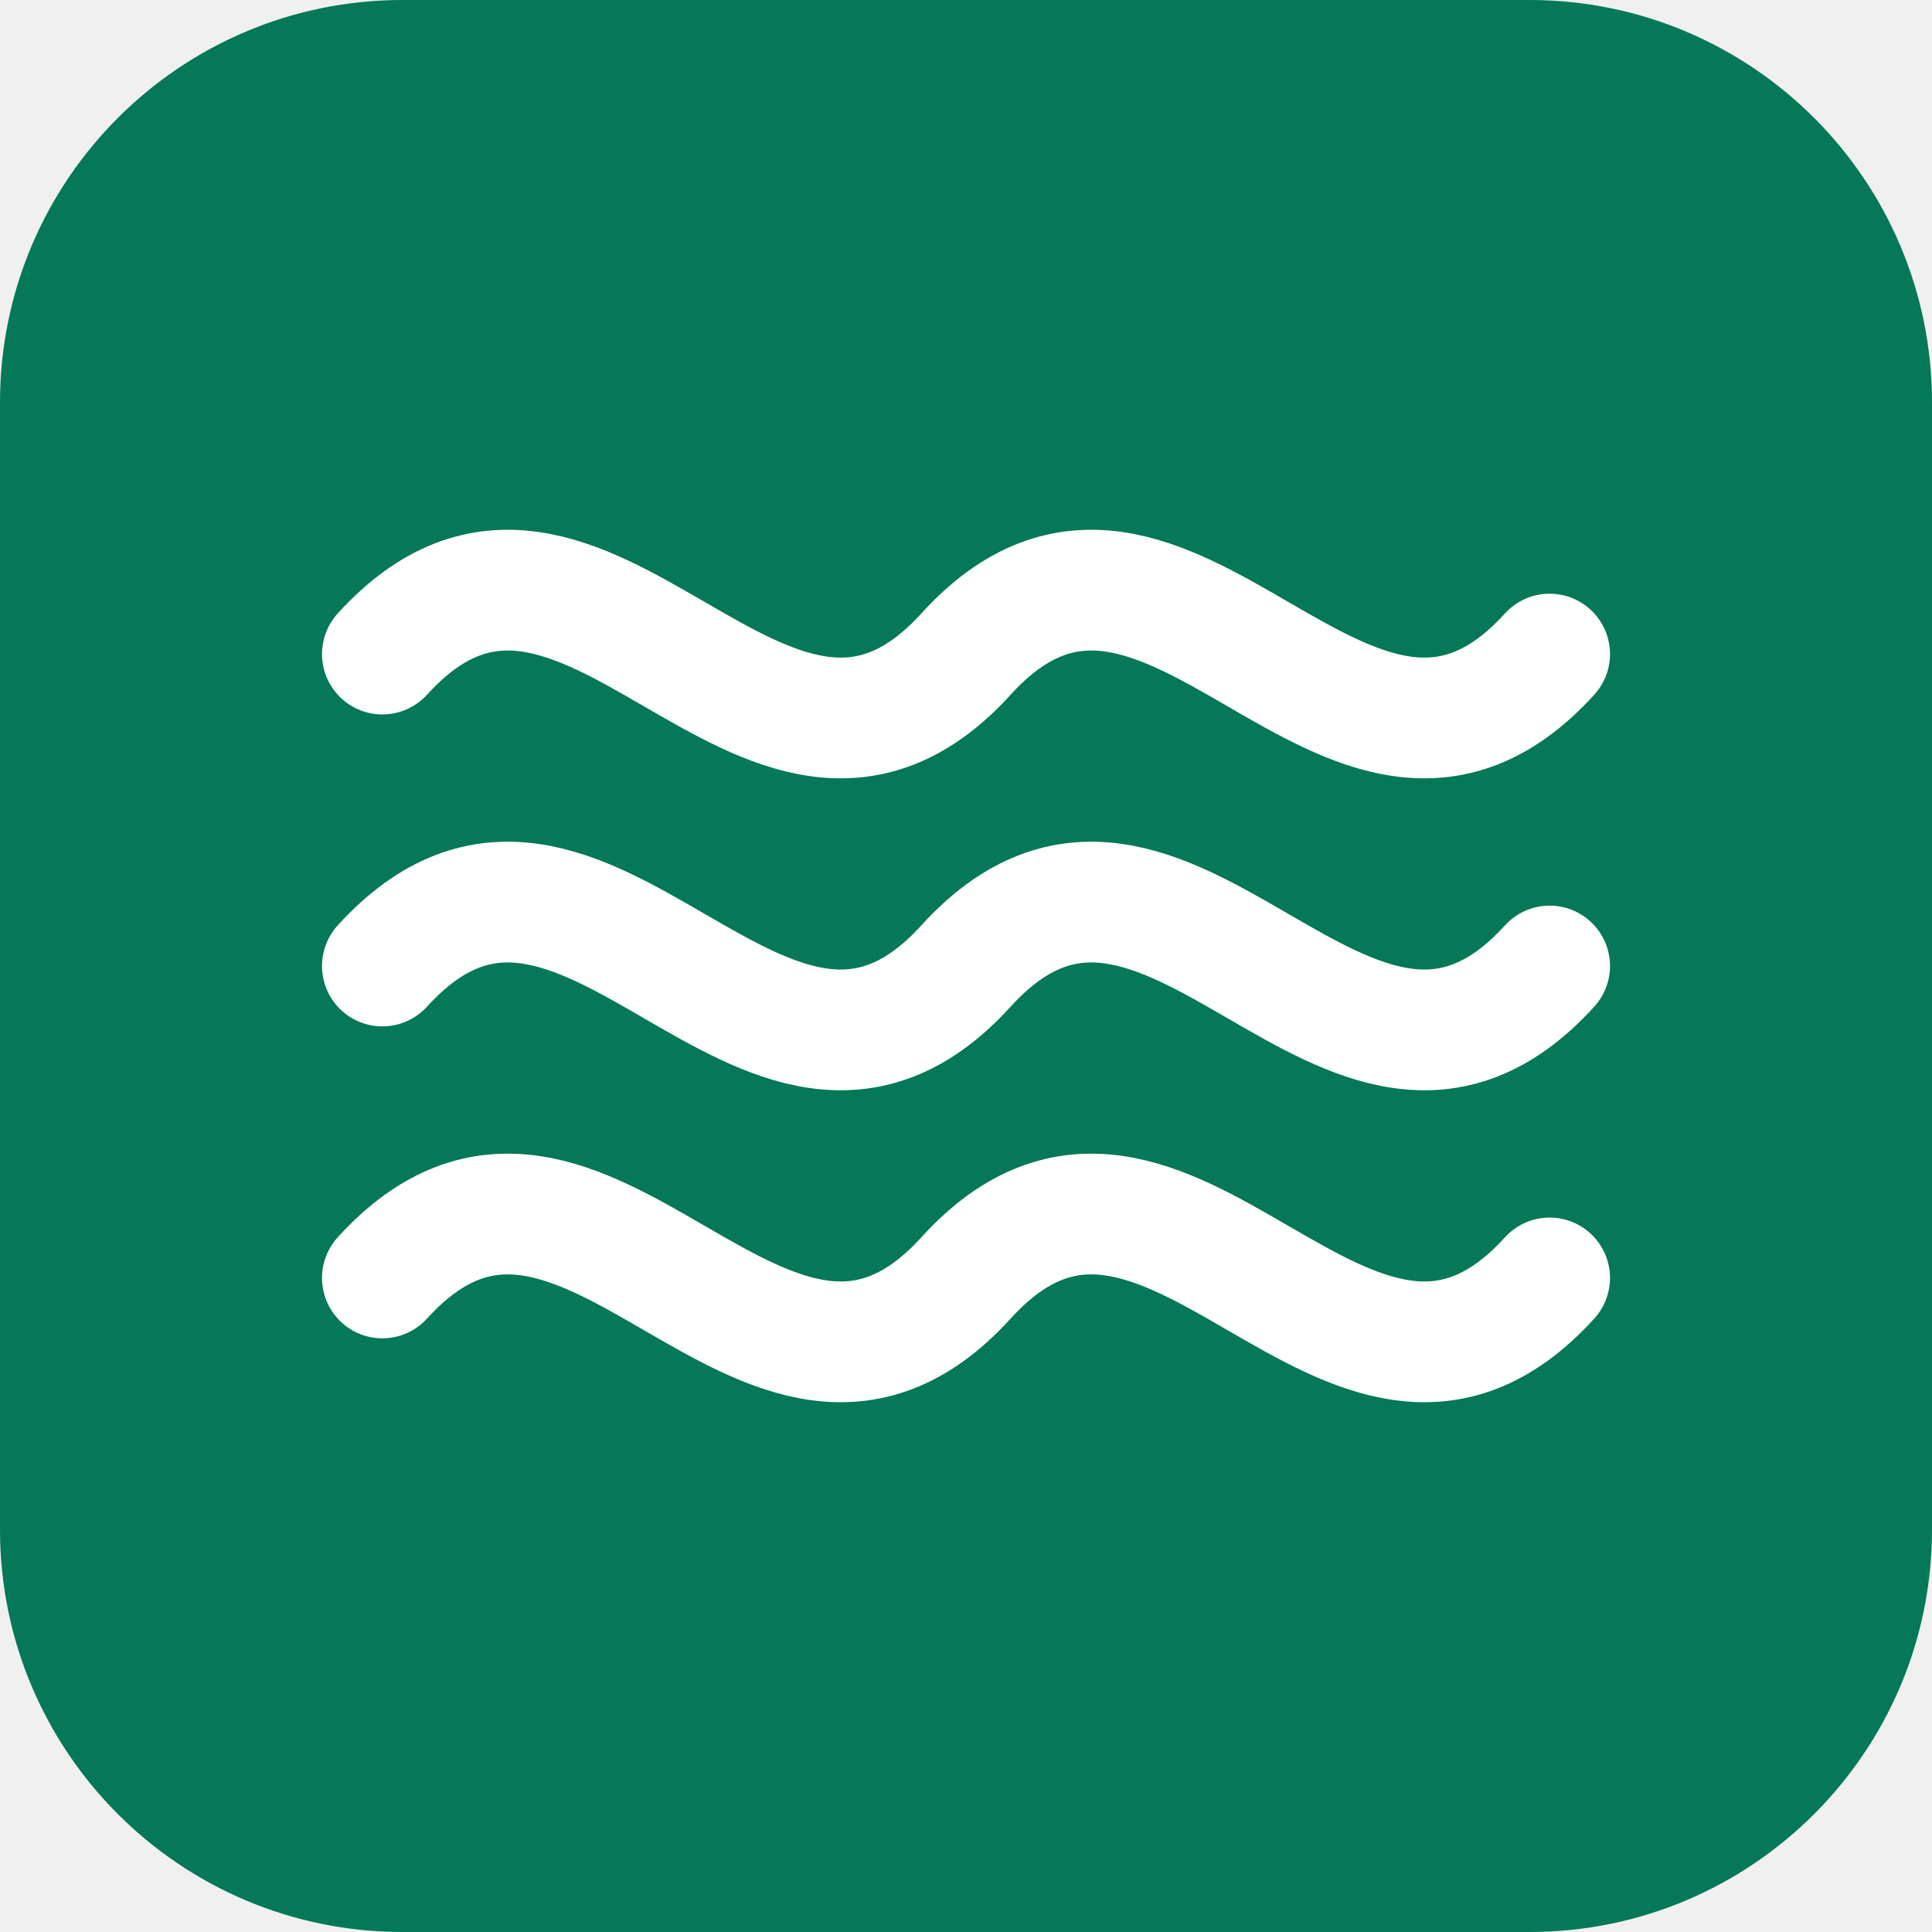
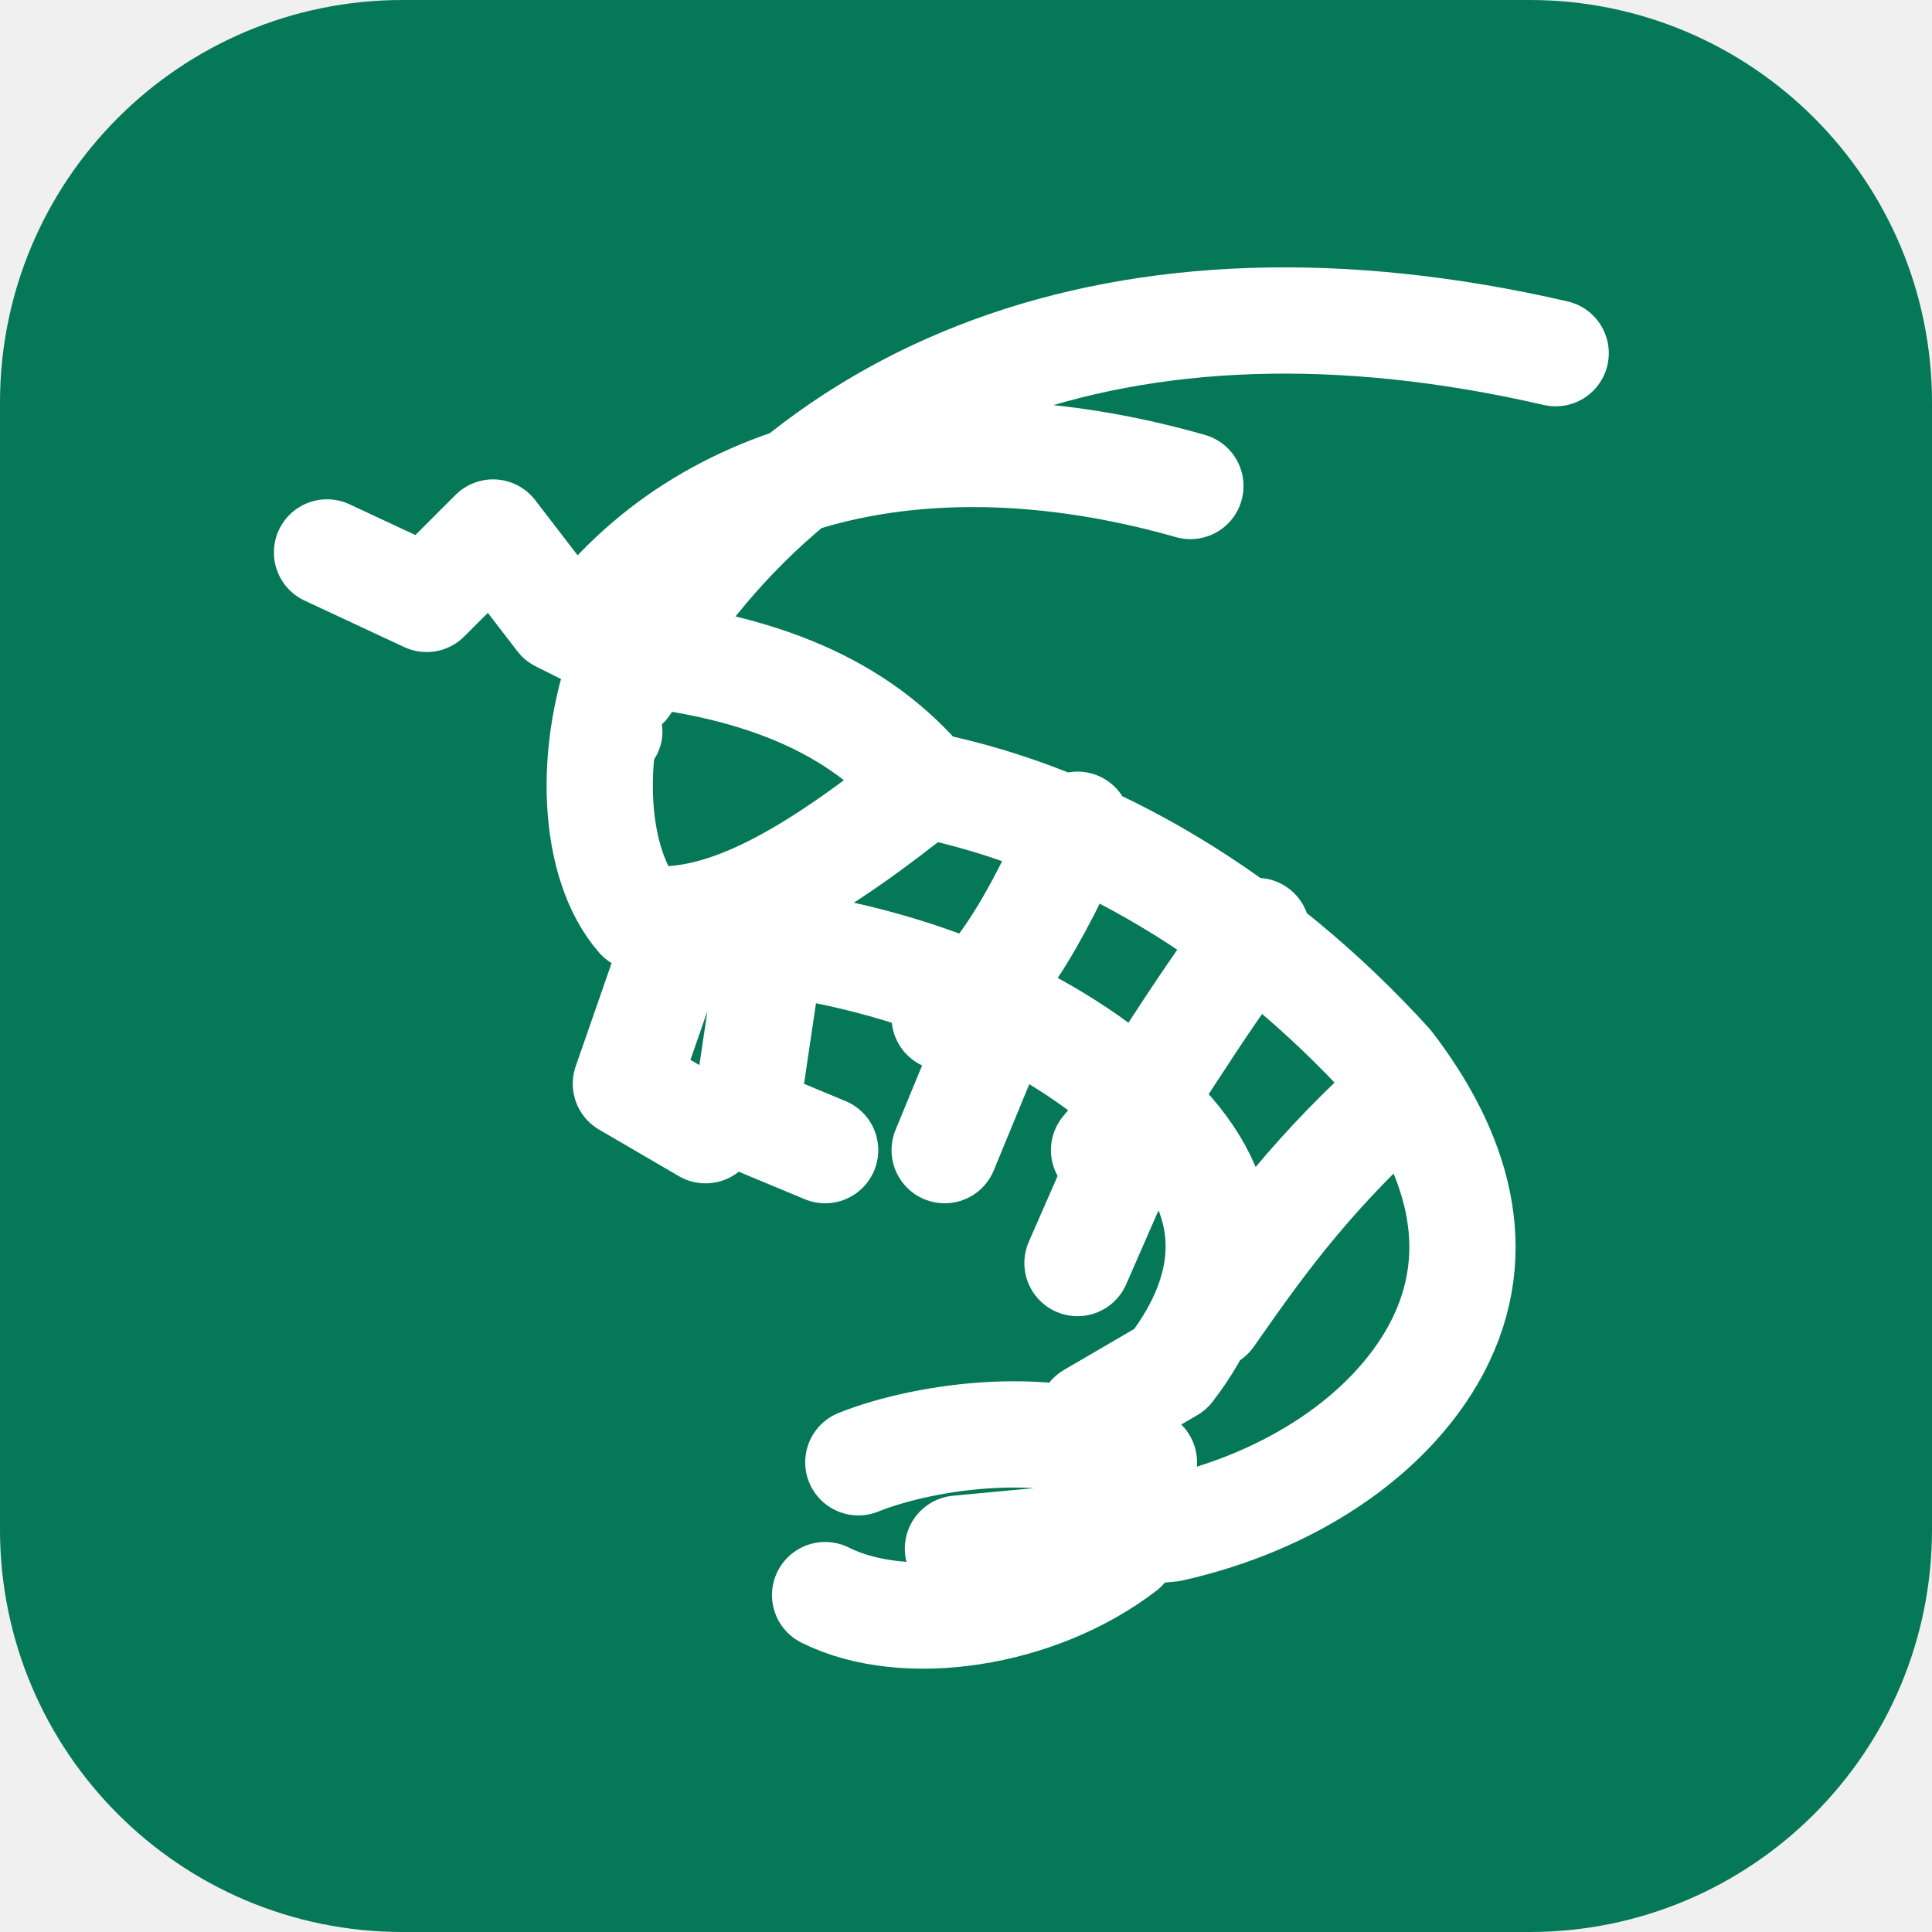
<svg xmlns="http://www.w3.org/2000/svg" viewBox="0 0 192 192">
  <rect width="192" height="192" rx="40" fill="#047857" />
-   <g fill="none" stroke="#fff" stroke-width="12" stroke-linecap="round">
-     <path d="M38 65c20-22 38 22 58 0s38 22 58 0M38 96c20-22 38 22 58 0s38 22 58 0M38 127c20-22 38 22 58 0s38 22 58 0" />
+   <g transform="translate(16 12) scale(6.6)" fill="none" stroke="#fff" stroke-width="1.6" stroke-linecap="round" stroke-linejoin="round">
+     <path d="M7 8.5C9.5 4 14.5 2 21 3.5M6.5 7.5C8.5 5 12 4.5 15.5 5.5M2.5 6.5L4 7.2L5 6.2L6 7.5L7 8" />
+     <circle cx="6.8" cy="9.2" r=".75" fill="#fff" stroke="none" />
+     <path d="M7 8C9 8.2 10.5 8.8 11.5 10C10 11.2 8.5 12.2 7.2 12C6.5 11.2 6.4 9.5 7 8ZM7.8 12.2L7 14.5L8.2 15.2M9.2 12.3L8.8 15L10 15.5" />
+     <path d="M11.5 10C14 10.5 16.5 12 18.5 14.2C19.5 15.5 20 17 19.2 18.5C18.5 19.8 17 20.8 15.2 21.2M10 12.5C11.5 12.8 13.5 13.5 15 15C16.2 16.2 16.2 17.5 15.2 18.8L14 19.5M13.8 10.6C13.2 12 12.5 13.2 11.8 13.5M16.5 12.2C15.5 13.5 14.8 14.8 14.2 15.5M18.5 14.8C17.2 16 16.5 17 15.8 18M12.5 13.8L11.8 15.5M14.5 15.6L13.8 17.2M15.2 21.2L12 21.5M14.8 20.2C13.5 19.5 11.5 19.8 10.5 20.2M14.5 21.5C13.2 22.5 11.2 22.8 10 22.2" />
  </g>
</svg>
